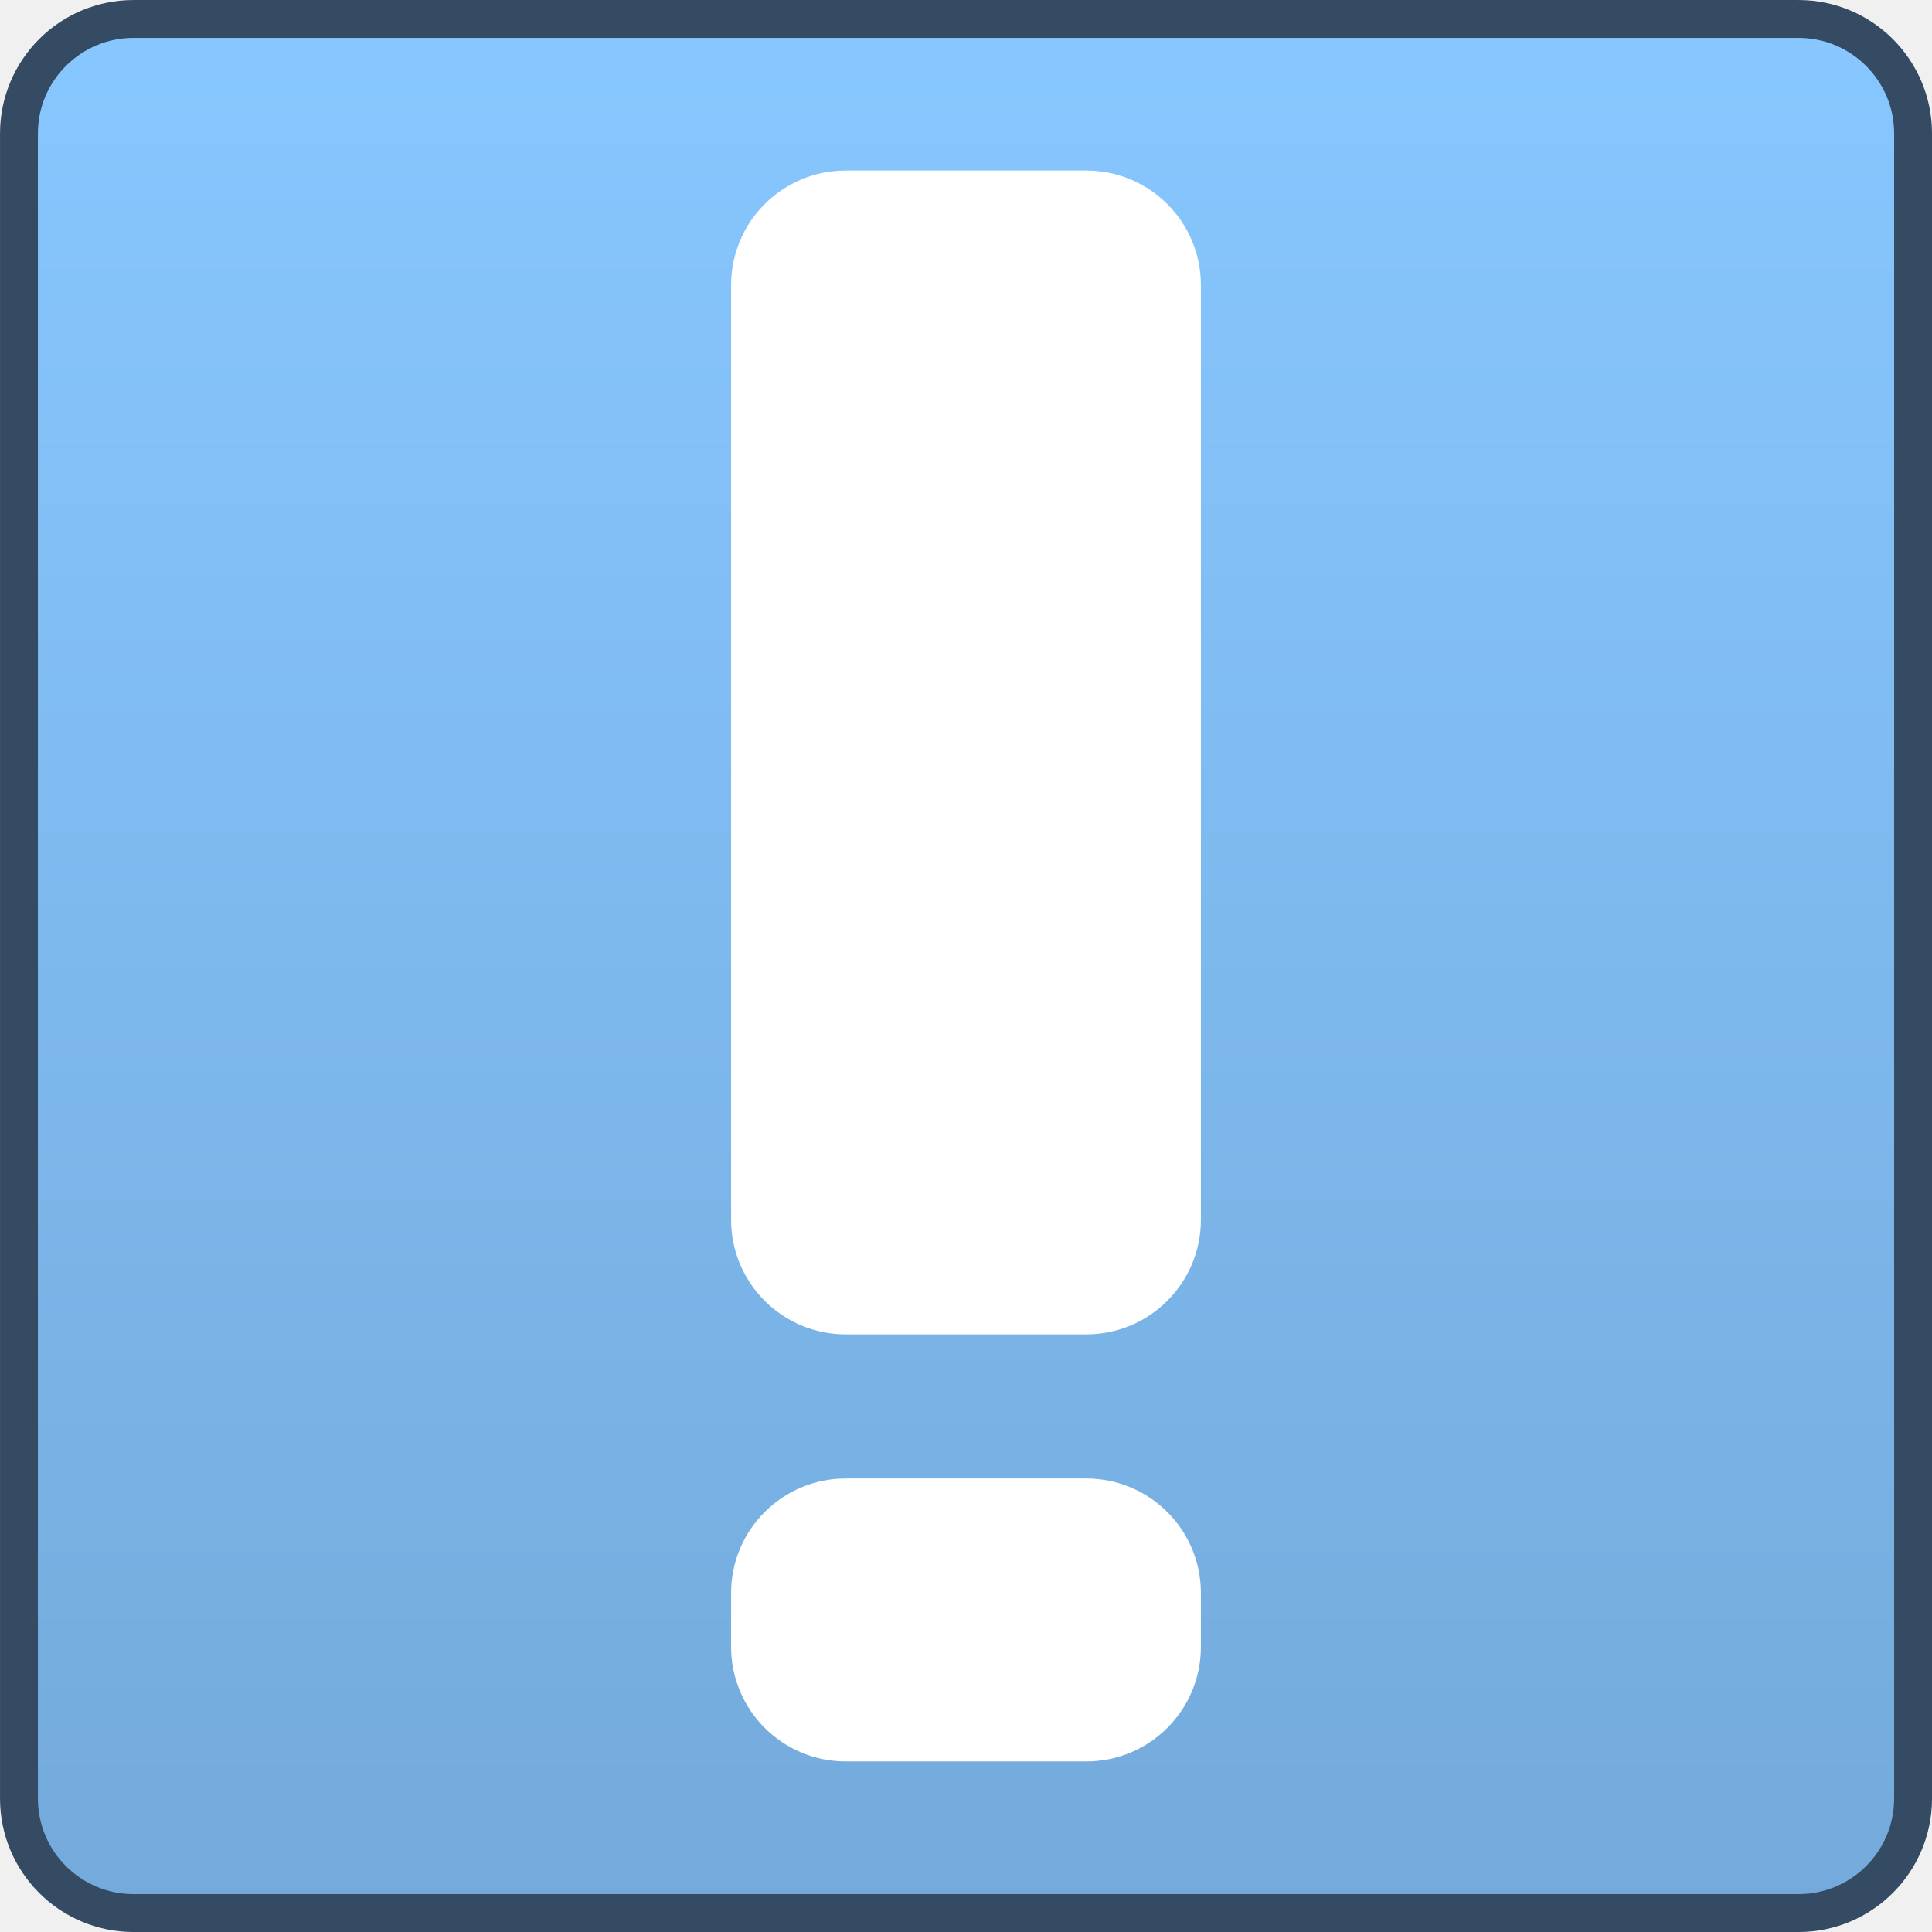
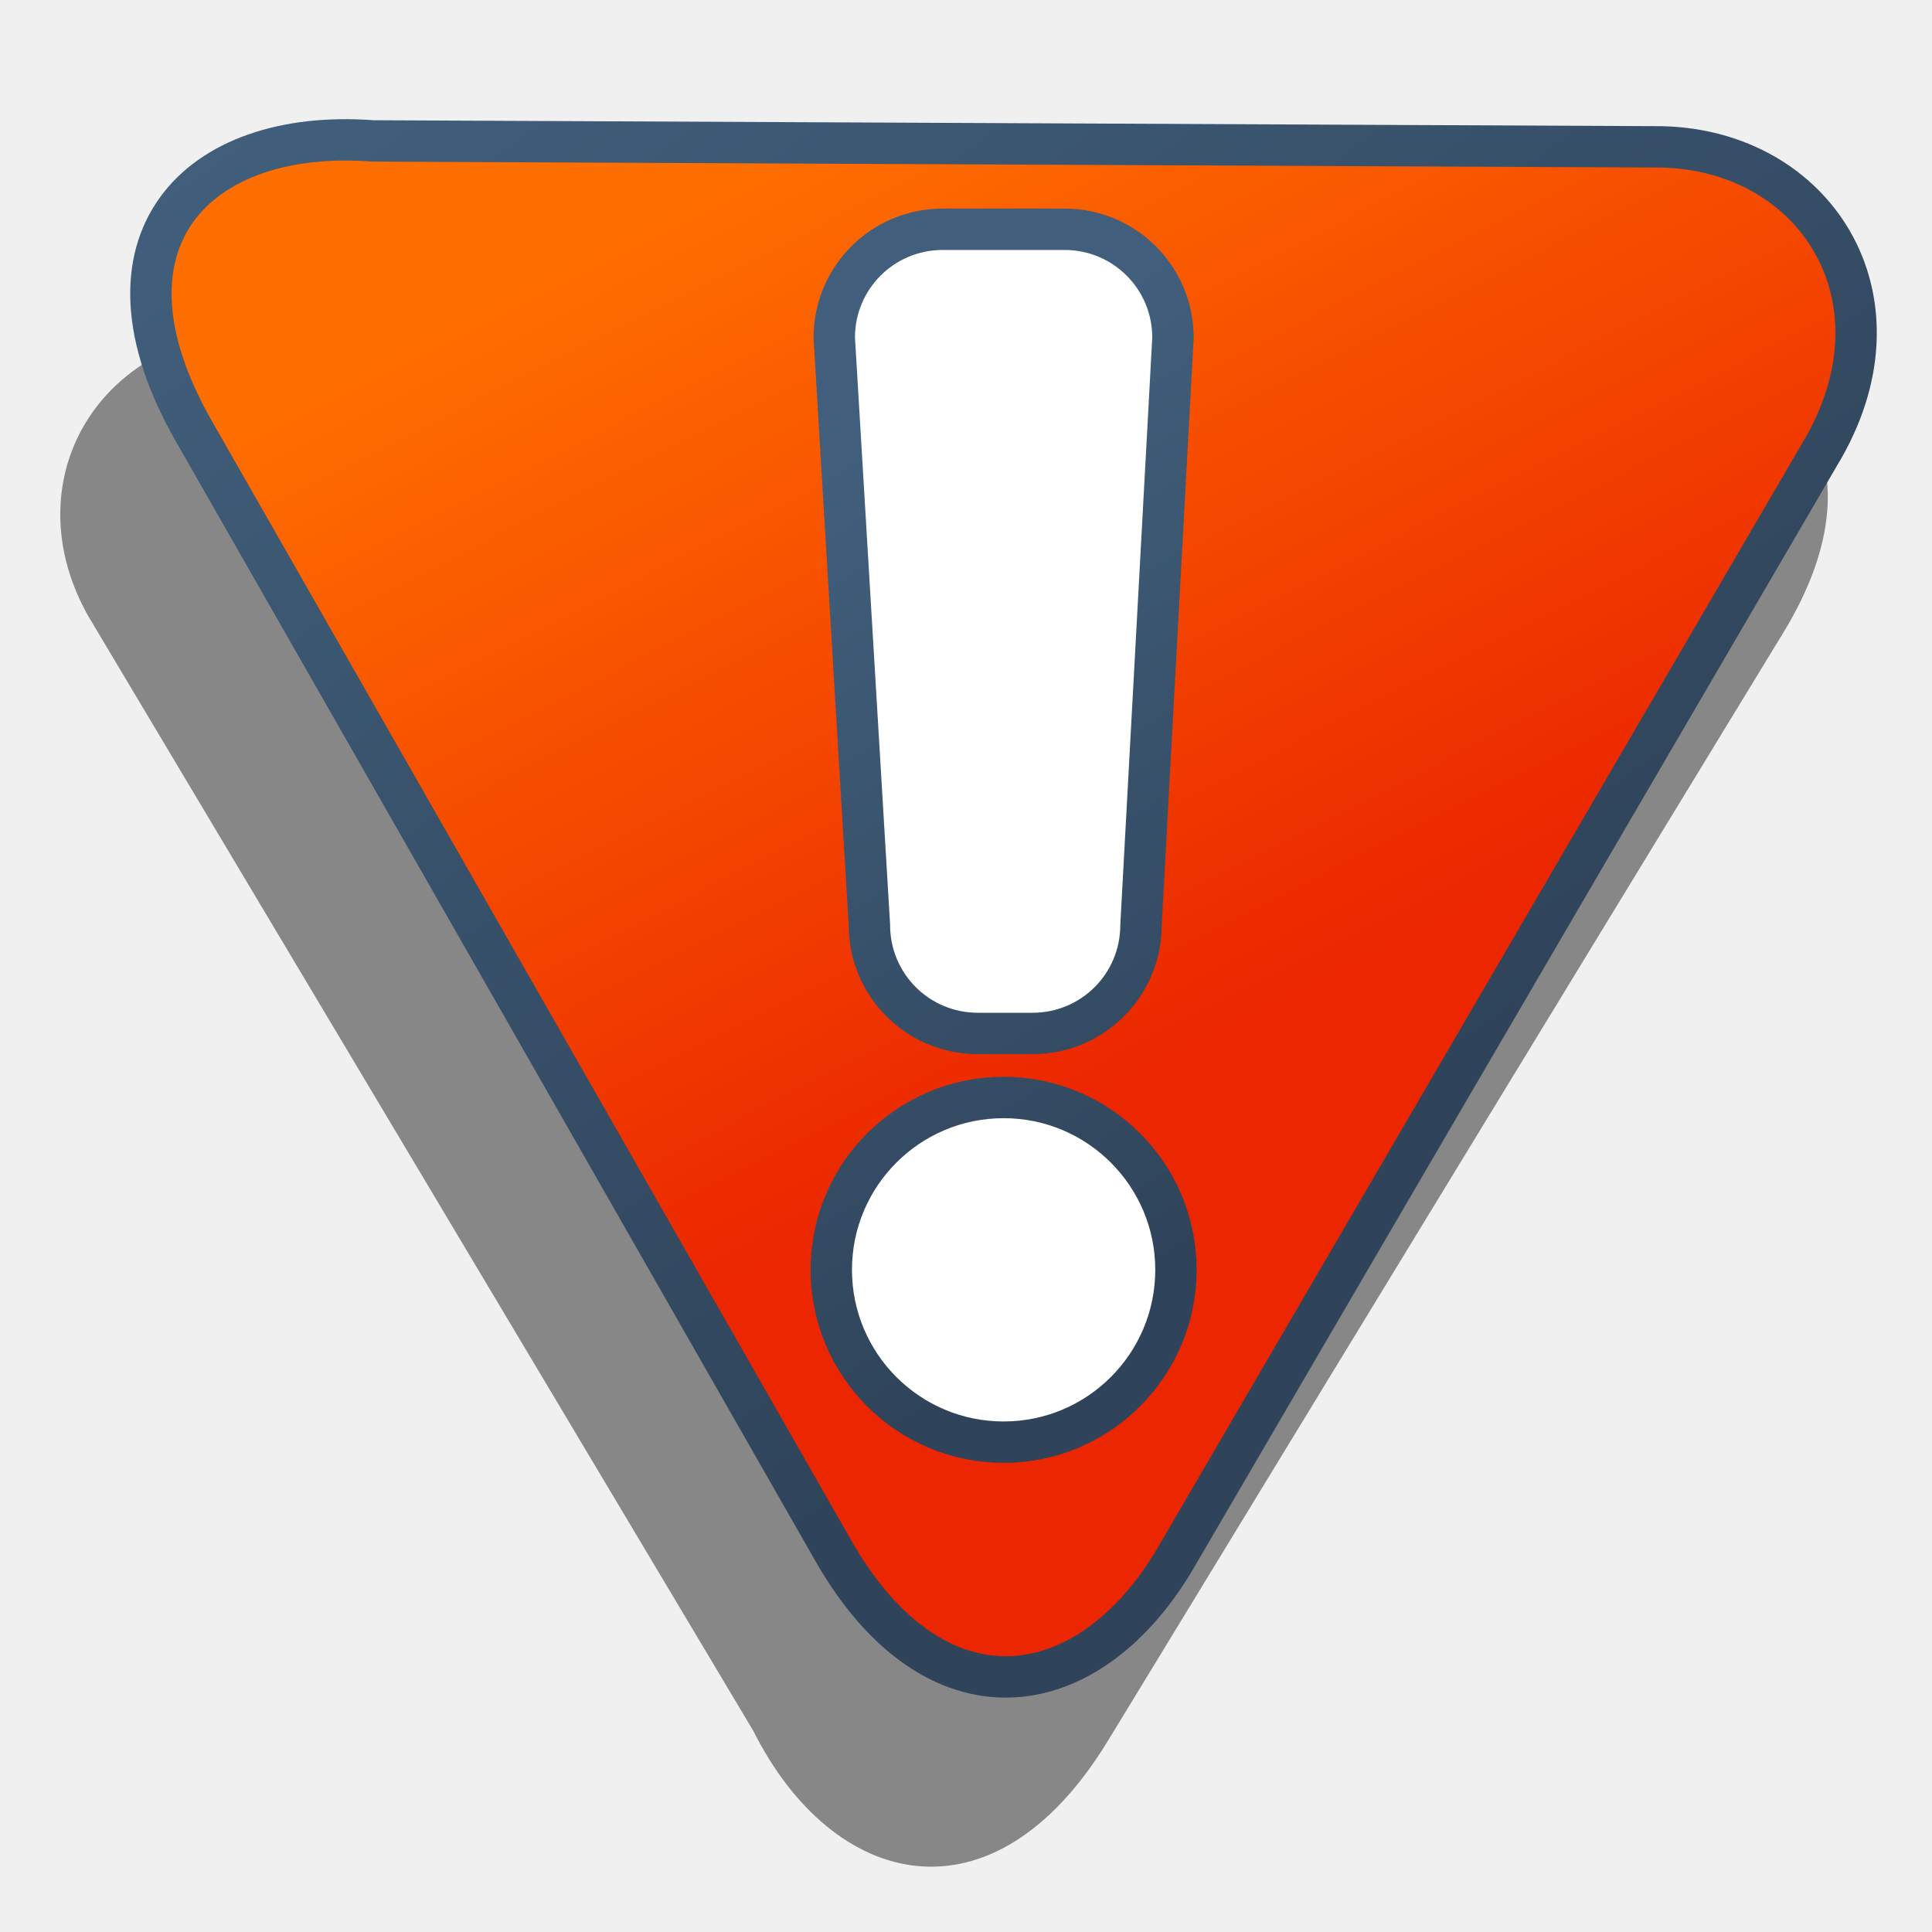
- <svg xmlns="http://www.w3.org/2000/svg" xmlns:xlink="http://www.w3.org/1999/xlink" width="48px" height="48px" id="svg17121">
-   <defs id="defs17123">
-     <linearGradient xlink:href="#linearGradient2818" id="linearGradient15995" gradientUnits="userSpaceOnUse" gradientTransform="matrix(0.9803922,0,0,0.9803922,0.4706161,0.4706184)" x1="22.5" y1="-0" x2="22.5" y2="48.001" />
-     <linearGradient xlink:href="#linearGradient2818" id="linearGradient16232" gradientUnits="userSpaceOnUse" gradientTransform="matrix(0.9803922,0,0,0.9803922,0.4705664,0.4706089)" x1="22.5" y1="-0" x2="22.5" y2="48.001" />
-     <clipPath clipPathUnits="userSpaceOnUse" id="clipPath4871">
-       <rect ry="2.854" rx="2.854" y="719.517" x="318.22" height="47.172" width="47.172" id="rect4873" style="fill:url(#linearGradient4875);fill-opacity:1;stroke:none" />
-     </clipPath>
-     <linearGradient id="linearGradient2818">
-       <stop style="stop-color:#87c7ff;stop-opacity:1;" offset="0" id="stop2820" />
-       <stop style="stop-color:#74aadb;stop-opacity:1;" offset="1" id="stop2822" />
+ <svg xmlns="http://www.w3.org/2000/svg" xmlns:xlink="http://www.w3.org/1999/xlink" width="48" height="48" viewBox="0 0 48 48" id="svg10223" version="1.1">
+   <defs id="defs10225">
+     <linearGradient id="linearGradient9863">
+       <stop id="stop9865" offset="0" style="stop-color:#2f445a;stop-opacity:1;" />
+       <stop id="stop9867" offset="1" style="stop-color:#415f7c;stop-opacity:1" />
    </linearGradient>
+     <linearGradient id="linearGradient26351">
+       <stop id="stop26353" offset="0" style="stop-color:#aac736;stop-opacity:1;" />
+       <stop id="stop26355" offset="1" style="stop-color:#5d8b2c;stop-opacity:1;" />
+     </linearGradient>
+     <linearGradient id="linearGradient3737-0">
+       <stop offset="0" style="stop-color:#ffffff;stop-opacity:1" id="stop3739-6" />
+       <stop offset="1" style="stop-color:#ffffff;stop-opacity:0" id="stop3741-0" />
+     </linearGradient>
+     <linearGradient id="linearGradient5439">
+       <stop id="stop5441" offset="0" style="stop-color:#ffffff;stop-opacity:1;" />
+       <stop id="stop5443" offset="1" style="stop-color:#000000;stop-opacity:1;" />
+     </linearGradient>
+     <linearGradient id="linearGradient12578">
+       <stop style="stop-color:#e9b551;stop-opacity:1;" offset="0" id="stop12580" />
+       <stop style="stop-color:#b48739;stop-opacity:1;" offset="1" id="stop12582" />
+     </linearGradient>
+     <linearGradient id="linearGradient12336">
+       <stop style="stop-color:#ff6e00;stop-opacity:1;" offset="0" id="stop12338" />
+       <stop style="stop-color:#eb2600;stop-opacity:1;" offset="1" id="stop12340" />
+     </linearGradient>
+     <linearGradient id="linearGradient5316-0">
+       <stop id="stop5320-2" offset="0" style="stop-color:#aac736;stop-opacity:1;" />
+       <stop id="stop5322-4" offset="1" style="stop-color:#5d8b2f;stop-opacity:0.941;" />
+     </linearGradient>
+     <linearGradient id="linearGradient5316-2">
+       <stop id="stop5320-9" offset="0" style="stop-color:#b995da;stop-opacity:1;" />
+       <stop id="stop5322-1" offset="1" style="stop-color:#766287;stop-opacity:1;" />
+     </linearGradient>
+     <linearGradient id="linearGradient5316">
+       <stop id="stop5320" offset="0" style="stop-color:#87c7ff;stop-opacity:1;" />
+       <stop id="stop5322" offset="1" style="stop-color:#74aadb;stop-opacity:1;" />
+     </linearGradient>
+     <linearGradient gradientTransform="translate(-295,860)" xlink:href="#linearGradient9863" id="linearGradient6140" x1="325.888" y1="174.626" x2="314.355" y2="156.376" gradientUnits="userSpaceOnUse" />
+     <linearGradient xlink:href="#linearGradient12336" id="linearGradient5760" gradientUnits="userSpaceOnUse" gradientTransform="matrix(0.565274,0.9790832,-0.9790832,0.565274,52.3392,-421.1825)" x1="1080.357" y1="654.944" x2="1102.151" y2="656.089" />
+     <linearGradient gradientTransform="translate(-295,860)" xlink:href="#linearGradient9863" id="linearGradient6148" x1="323.243" y1="176.806" x2="301.25" y2="146.556" gradientUnits="userSpaceOnUse" />
  </defs>
-   <g id="layer1">
-     <rect style="fill:url(#linearGradient15995);fill-opacity:1;stroke:none" id="rect6571-8" width="47.059" height="47.059" x="0.471" y="0.471" rx="2.847" ry="2.847" />
-     <g id="g6591-9" transform="matrix(1.061071,0,0,1.061071,8.879755,-179.8584)" style="stroke:none">
-       <rect ry="2.683" rx="2.683" y="173.5" x="8.75" height="27.25" width="11" id="rect6587-36" style="fill:#ffffff;stroke:none" />
-       <rect transform="scale(1,-1)" style="fill:#ffffff;stroke:none" id="rect6589-8" width="11" height="6.625" x="8.75" y="-210.75" rx="2.683" ry="2.683" />
-     </g>
-     <rect ry="2.847" rx="2.847" y="0.471" x="0.471" height="47.059" width="47.059" id="rect4228-0" style="fill:none;stroke:#344b63;stroke-width:0.941;stroke-miterlimit:4;stroke-dasharray:none;stroke-opacity:1" />
+   <g id="layer1" transform="translate(0,-1004.362)">
+     <path style="display:inline;fill:#000000;fill-opacity:0.439;stroke:none;stroke-width:2.244;stroke-linecap:round;stroke-linejoin:round;stroke-miterlimit:4;stroke-dashoffset:0;stroke-opacity:1" d="m 40.12,1012.652 c 4.433,0.068 6.834,3.079 4.191,7.42 l -16.783,27.536 c -2.855,4.695 -6.836,3.69 -8.808,-0.235 L 2.205,1019.69 c -1.897,-3.321 0.147,-7.145 4.617,-7.185 z" id="path5750" />
+     <path id="path5752" d="m 29.176,1043.127 c -2.191,3.658 -5.965,4.146 -8.471,-0.236 L 4.82,1015.081 c -2.711,-4.736 0.077,-7.548 4.44,-7.218 l 32.026,0.148 c 3.801,0.088 6.145,3.711 4.031,7.454 l -16.141,27.661 z" style="display:inline;fill:url(#linearGradient5760);fill-opacity:1;stroke:url(#linearGradient6148);stroke-width:1.028;stroke-linecap:round;stroke-linejoin:round;stroke-miterlimit:4;stroke-dasharray:none;stroke-dashoffset:0;stroke-opacity:1" />
+     <path style="display:inline;fill:#ffffff;fill-opacity:1;stroke:url(#linearGradient6140);stroke-width:1.028;stroke-linecap:round;stroke-linejoin:round;stroke-miterlimit:4;stroke-dasharray:none;stroke-dashoffset:0;stroke-opacity:1" d="m 23.423,1010.058 c -1.493,0 -2.696,1.201 -2.696,2.695 l 0.873,14.589 c 0,1.494 1.203,2.696 2.696,2.696 l 1.357,0 c 1.493,0 2.695,-1.203 2.695,-2.696 l 0.794,-14.589 c 0,-1.494 -1.203,-2.695 -2.696,-2.695 l -3.022,0 z m 1.512,21.571 a 4.282,4.282 0 0 0 -4.282,4.282 4.282,4.282 0 0 0 4.282,4.281 4.282,4.282 0 0 0 4.281,-4.281 4.282,4.282 0 0 0 -4.281,-4.282 z" id="circle5754" />
  </g>
</svg>
